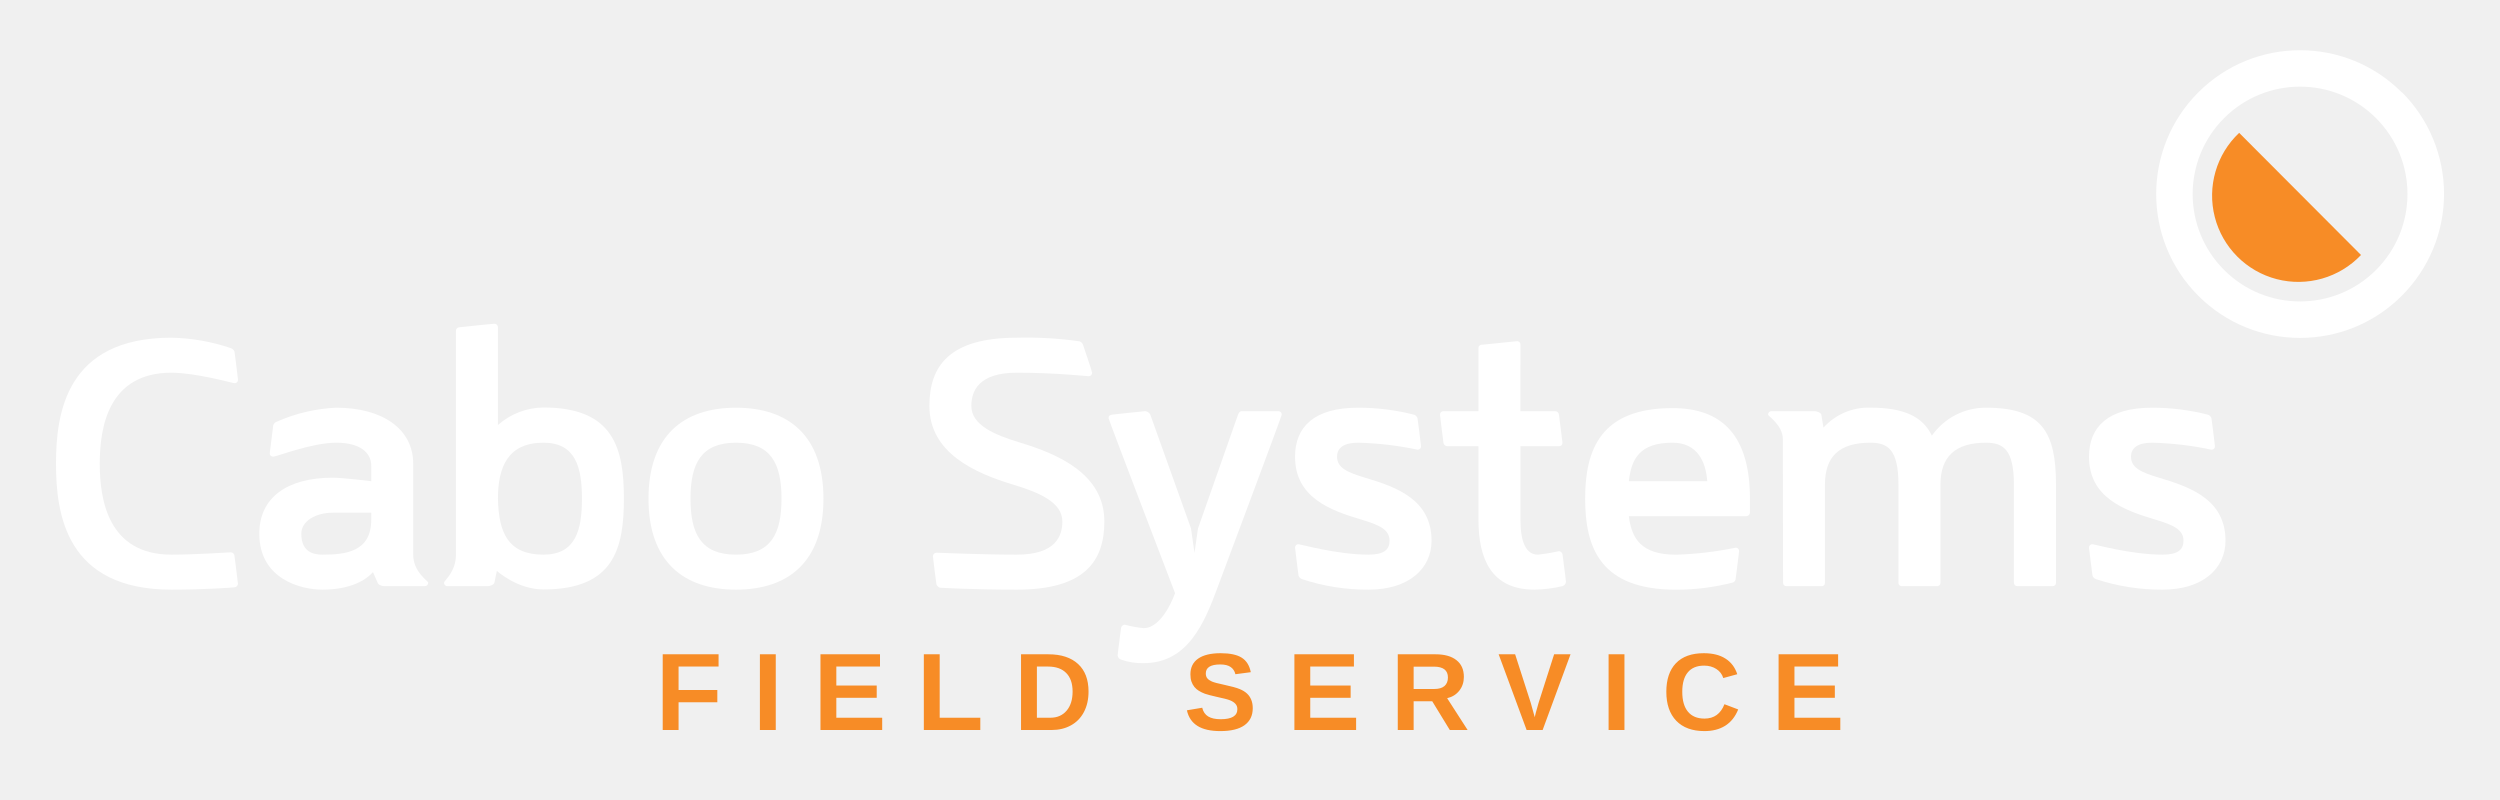
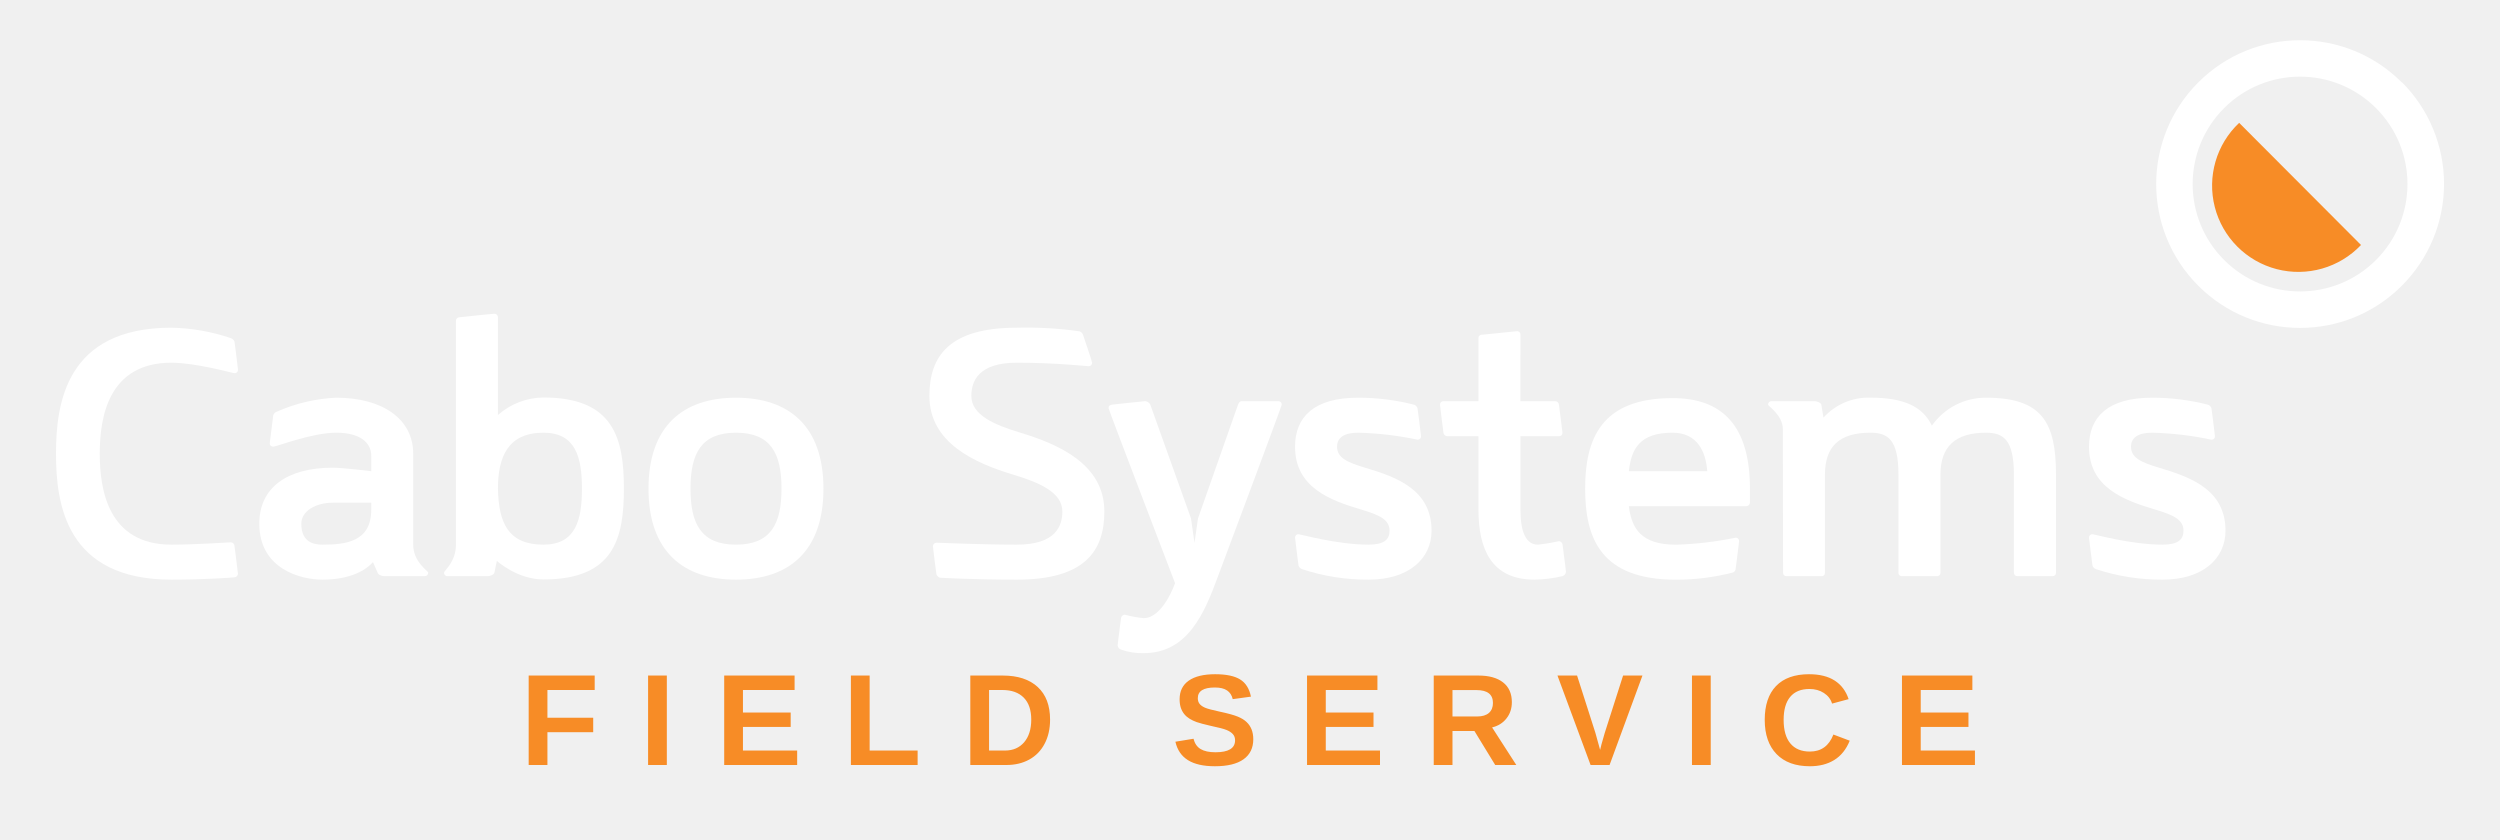
- <svg xmlns="http://www.w3.org/2000/svg" viewBox="0 0 500 160" width="1000" height="320">
-   <defs>
-     <style>
-       .cls-1{fill:#FFFFFF;fill-rule:evenodd;}
-       .cls-2{fill:#f78c26;fill-rule:evenodd;}
-       .st-text{font-family:'Montserrat',sans-serif,Arial;font-weight:800;font-size:22px;fill:#f78c26;letter-spacing:6px;}
-     </style>
-   </defs>
-   <g transform="translate(11.2, 10)">
+ <svg xmlns="http://www.w3.org/2000/svg" viewBox="0 0 500 168" width="1000" height="336">
+   <style>
+  .cls-1 { fill: #FFFFFF; }
+  .cls-2 { fill: #f78c26; }
+  .st-text { font-family: 'Montserrat', sans-serif, Arial; font-weight: 800; font-size: 26px; fill: #f78c26; letter-spacing: 8px; }
+  </style>
+   <g transform="translate(11.2, 8)">
    <path class="cls-1" d="M464,44a21.48,21.48,0,1,1,0-30.38A21.48,21.48,0,0,1,464,44Zm5.15-35.53a28.77,28.77,0,1,0,0,40.69A28.77,28.77,0,0,0,469.17,8.43Z" />
    <path class="cls-2" d="M436.63,16.57A17.26,17.26,0,1,0,461,41Z" />
    <path class="cls-1" d="M23.09,64.54c-12.59,0-14.34,10.85-14.34,18.2s1.75,18.19,14.34,18.19c4.9,0,11.55-.47,11.9-.47a.75.75,0,0,1,.7.7s.7,5.32.7,5.6a.75.75,0,0,1-.7.7c-.42.06-5.88.47-12.6.47C2,107.93,0,92.82,0,82.74s2-25.2,23.09-25.2A39.29,39.29,0,0,1,35,59.64a1.15,1.15,0,0,1,.7.7s.7,5.32.7,5.6a.66.66,0,0,1-.7.7C35.34,66.64,28,64.54,23.09,64.54Z" />
    <path class="cls-1" d="M63.05,93.93V92.54H55.36c-3.43,0-6.3,1.68-6.3,4.2,0,3.77,2.59,4.19,4.2,4.19,4.69,0,9.79-.56,9.79-7Zm.35,10.5c-1.4,1.54-4.4,3.5-10.14,3.5-4.27,0-12.6-2.1-12.6-11.19,0-7.21,5.53-11.2,14.7-11.2,2,0,7.69.7,7.69.7V83.16c0-2.73-2.37-4.62-7-4.62-4.9,0-11.9,2.79-12.6,2.79a.65.65,0,0,1-.7-.69c0-.14.7-5.6.7-5.6a1.15,1.15,0,0,1,.7-.7,32.94,32.94,0,0,1,11.9-2.8c9.17,0,15.39,4.2,15.39,11.2v18.19c0,3.5,3,5.25,3,5.6a.67.67,0,0,1-.7.7H65.58c-.28,0-1.12-.21-1.26-.7Z" />
    <path class="cls-1" d="M97.49,100.93c6.44,0,7.7-4.9,7.7-11.19s-1.26-11.2-7.7-11.2c-7.14,0-9.1,4.9-9.1,11.2.14,6.78,2,11.19,9.1,11.19Zm-11.06,6.3H78.31a.66.66,0,0,1-.7-.7c0-.42,2.38-2.1,2.38-5.6V56.14c0-.41.28-.63.7-.69,0,0,6.58-.7,7-.7a.69.69,0,0,1,.7.7V75a13.92,13.92,0,0,1,9.1-3.5c14.06,0,16.09,8.19,16.09,18.2s-2,18.19-16.09,18.19c-5.25,0-9.31-3.71-9.31-3.71s-.42,1.82-.49,2.31S86.71,107.23,86.43,107.23Z" />
    <path class="cls-1" d="M136,100.93c7,0,9.1-4.19,9.1-11.19s-2.1-11.2-9.1-11.2-9.1,4.2-9.1,11.2,2.1,11.19,9.1,11.19Zm0-29.39c10.5,0,17.49,5.6,17.49,18.2s-7,18.19-17.49,18.19-17.5-5.6-17.5-18.19S125.48,71.54,136,71.54Z" />
    <path class="cls-1" d="M192.17,100.93c7.84,0,9.1-3.78,9.1-6.64,0-3.85-4.69-5.81-9.79-7.35-7.64-2.31-16.8-6.3-16.8-15.75,0-8,4-13.65,17.49-13.65a76.26,76.26,0,0,1,12.53.72,1.13,1.13,0,0,1,.7.7s1.82,5.3,1.82,5.58a.66.66,0,0,1-.7.7c-.35,0-6.58-.7-14.35-.7s-9.1,3.78-9.1,6.65c0,3.85,4.69,5.81,9.8,7.35,7.63,2.31,16.8,6.29,16.8,15.75,0,8-4,13.64-17.5,13.64-9.24,0-15.39-.39-15.39-.39a1.15,1.15,0,0,1-.7-.7s-.7-5.32-.7-5.6a.75.75,0,0,1,.7-.7C176.43,100.54,184.9,100.93,192.17,100.93Z" />
    <path class="cls-1" d="M236.4,72.94c.15-.42.43-.7.7-.7h7.35a.66.66,0,0,1,.7.7c0,.28-11.69,31.49-12.74,34.29-2.79,7.63-6.15,15.4-14.9,15.4a12.66,12.66,0,0,1-4.48-.7,1,1,0,0,1-.7-.84c0-.35.7-5.6.7-5.6a.83.83,0,0,1,.7-.56,23.08,23.08,0,0,0,3.78.7c3.92,0,6.3-7,6.3-7s-13.3-34.71-13.3-35c0-.49.28-.63.7-.7,0,0,6.3-.7,6.65-.7a1.27,1.27,0,0,1,1,.7L227,95.68l.7,4.9.7-4.9Z" />
    <path class="cls-1" d="M262.51,100.93c3.08,0,4.2-1,4.2-2.79,0-2.24-2.1-3.16-5.6-4.21-6.37-1.88-13.3-4.47-13.3-12.59,0-6,3.85-9.8,12.6-9.8a45.18,45.18,0,0,1,11.2,1.4,1.11,1.11,0,0,1,.69.7s.71,5.32.71,5.6a.67.67,0,0,1-.71.7,64.11,64.11,0,0,0-11.89-1.4c-2.8,0-4.2,1-4.2,2.8,0,2.24,2.1,3.15,5.6,4.2,6.37,1.89,13.3,4.41,13.3,12.6,0,5.59-4.55,9.79-12.6,9.79a41.61,41.61,0,0,1-13.3-2.1,1.15,1.15,0,0,1-.7-.7s-.7-5.32-.7-5.6a.66.66,0,0,1,.7-.69C248.86,98.84,256.21,100.93,262.51,100.93Z" />
    <path class="cls-1" d="M292.88,72.24h7a.75.75,0,0,1,.71.7s.7,5.39.7,5.6a.66.66,0,0,1-.7.7h-7.7V93.93c0,4.63,1.19,7,3.5,7a36.45,36.45,0,0,0,4.2-.7.85.85,0,0,1,.7.56s.7,5.25.7,5.6a1,1,0,0,1-.7.84,26.49,26.49,0,0,1-5.6.7c-8.68,0-11.2-6.23-11.2-14V79.24h-6.3a.81.81,0,0,1-.7-.7s-.69-5.32-.69-5.6a.66.66,0,0,1,.69-.7h7V59.64a.65.65,0,0,1,.7-.69l7-.71a.66.66,0,0,1,.7.71Z" />
    <path class="cls-1" d="M314.57,86.24h15.68c-.28-3.92-2-7.7-6.93-7.7-6.65,0-8.25,3.29-8.75,7.7Zm0,7c.56,4.48,2.45,7.7,9.45,7.7a69.85,69.85,0,0,0,11.9-1.4.66.66,0,0,1,.7.7c0,.21-.7,5.6-.7,5.6a.82.82,0,0,1-.7.7,45.18,45.18,0,0,1-11.2,1.4c-15,0-18.19-8.19-18.19-18.19s3.22-18.13,17.49-18.13c9.94,0,15.47,5.53,15.47,18.13v2.8a.76.76,0,0,1-.77.69Z" />
    <path class="cls-1" d="M345.37,77.84c0-2.8-2.95-4.62-2.95-4.9a.66.66,0,0,1,.7-.7h8.69c.28,0,1.18.28,1.26.7l.42,2.59a12.11,12.11,0,0,1,9.37-4c6.79,0,10.5,1.82,12.32,5.6A13.13,13.13,0,0,1,386,71.54c11.19,0,14,4.9,14,15.4v19.59a.67.67,0,0,1-.71.7h-7a.67.67,0,0,1-.71-.7V86.94c0-7-2.09-8.4-5.59-8.4-6.16,0-9.1,2.8-9.1,8.4v19.59a.66.66,0,0,1-.7.7h-7a.66.66,0,0,1-.7-.7V86.94c0-7-2.1-8.4-5.6-8.4-6.3,0-9.1,2.8-9.1,8.4v19.59a.65.65,0,0,1-.69.7h-7a.66.66,0,0,1-.69-.7Z" />
    <path class="cls-1" d="M421.3,100.93c3.08,0,4.2-1,4.2-2.79,0-2.24-2.1-3.16-5.6-4.21-6.37-1.88-13.3-4.47-13.3-12.59,0-6,3.85-9.8,12.6-9.8a45.18,45.18,0,0,1,11.2,1.4,1.11,1.11,0,0,1,.69.7s.7,5.32.7,5.6a.66.66,0,0,1-.7.7,64.11,64.11,0,0,0-11.89-1.4c-2.8,0-4.2,1-4.2,2.8,0,2.24,2.1,3.15,5.6,4.2,6.37,1.89,13.3,4.41,13.3,12.6,0,5.59-4.55,9.79-12.6,9.79a41.61,41.61,0,0,1-13.3-2.1,1.15,1.15,0,0,1-.7-.7s-.7-5.32-.7-5.6a.66.66,0,0,1,.7-.69C407.65,98.84,415,100.93,421.3,100.93Z" />
  </g>
-   <text x="250" y="146" text-anchor="middle" class="st-text">FIELD SERVICE</text>
+   <text x="250" y="153" text-anchor="middle" class="st-text">FIELD SERVICE</text>
</svg>
